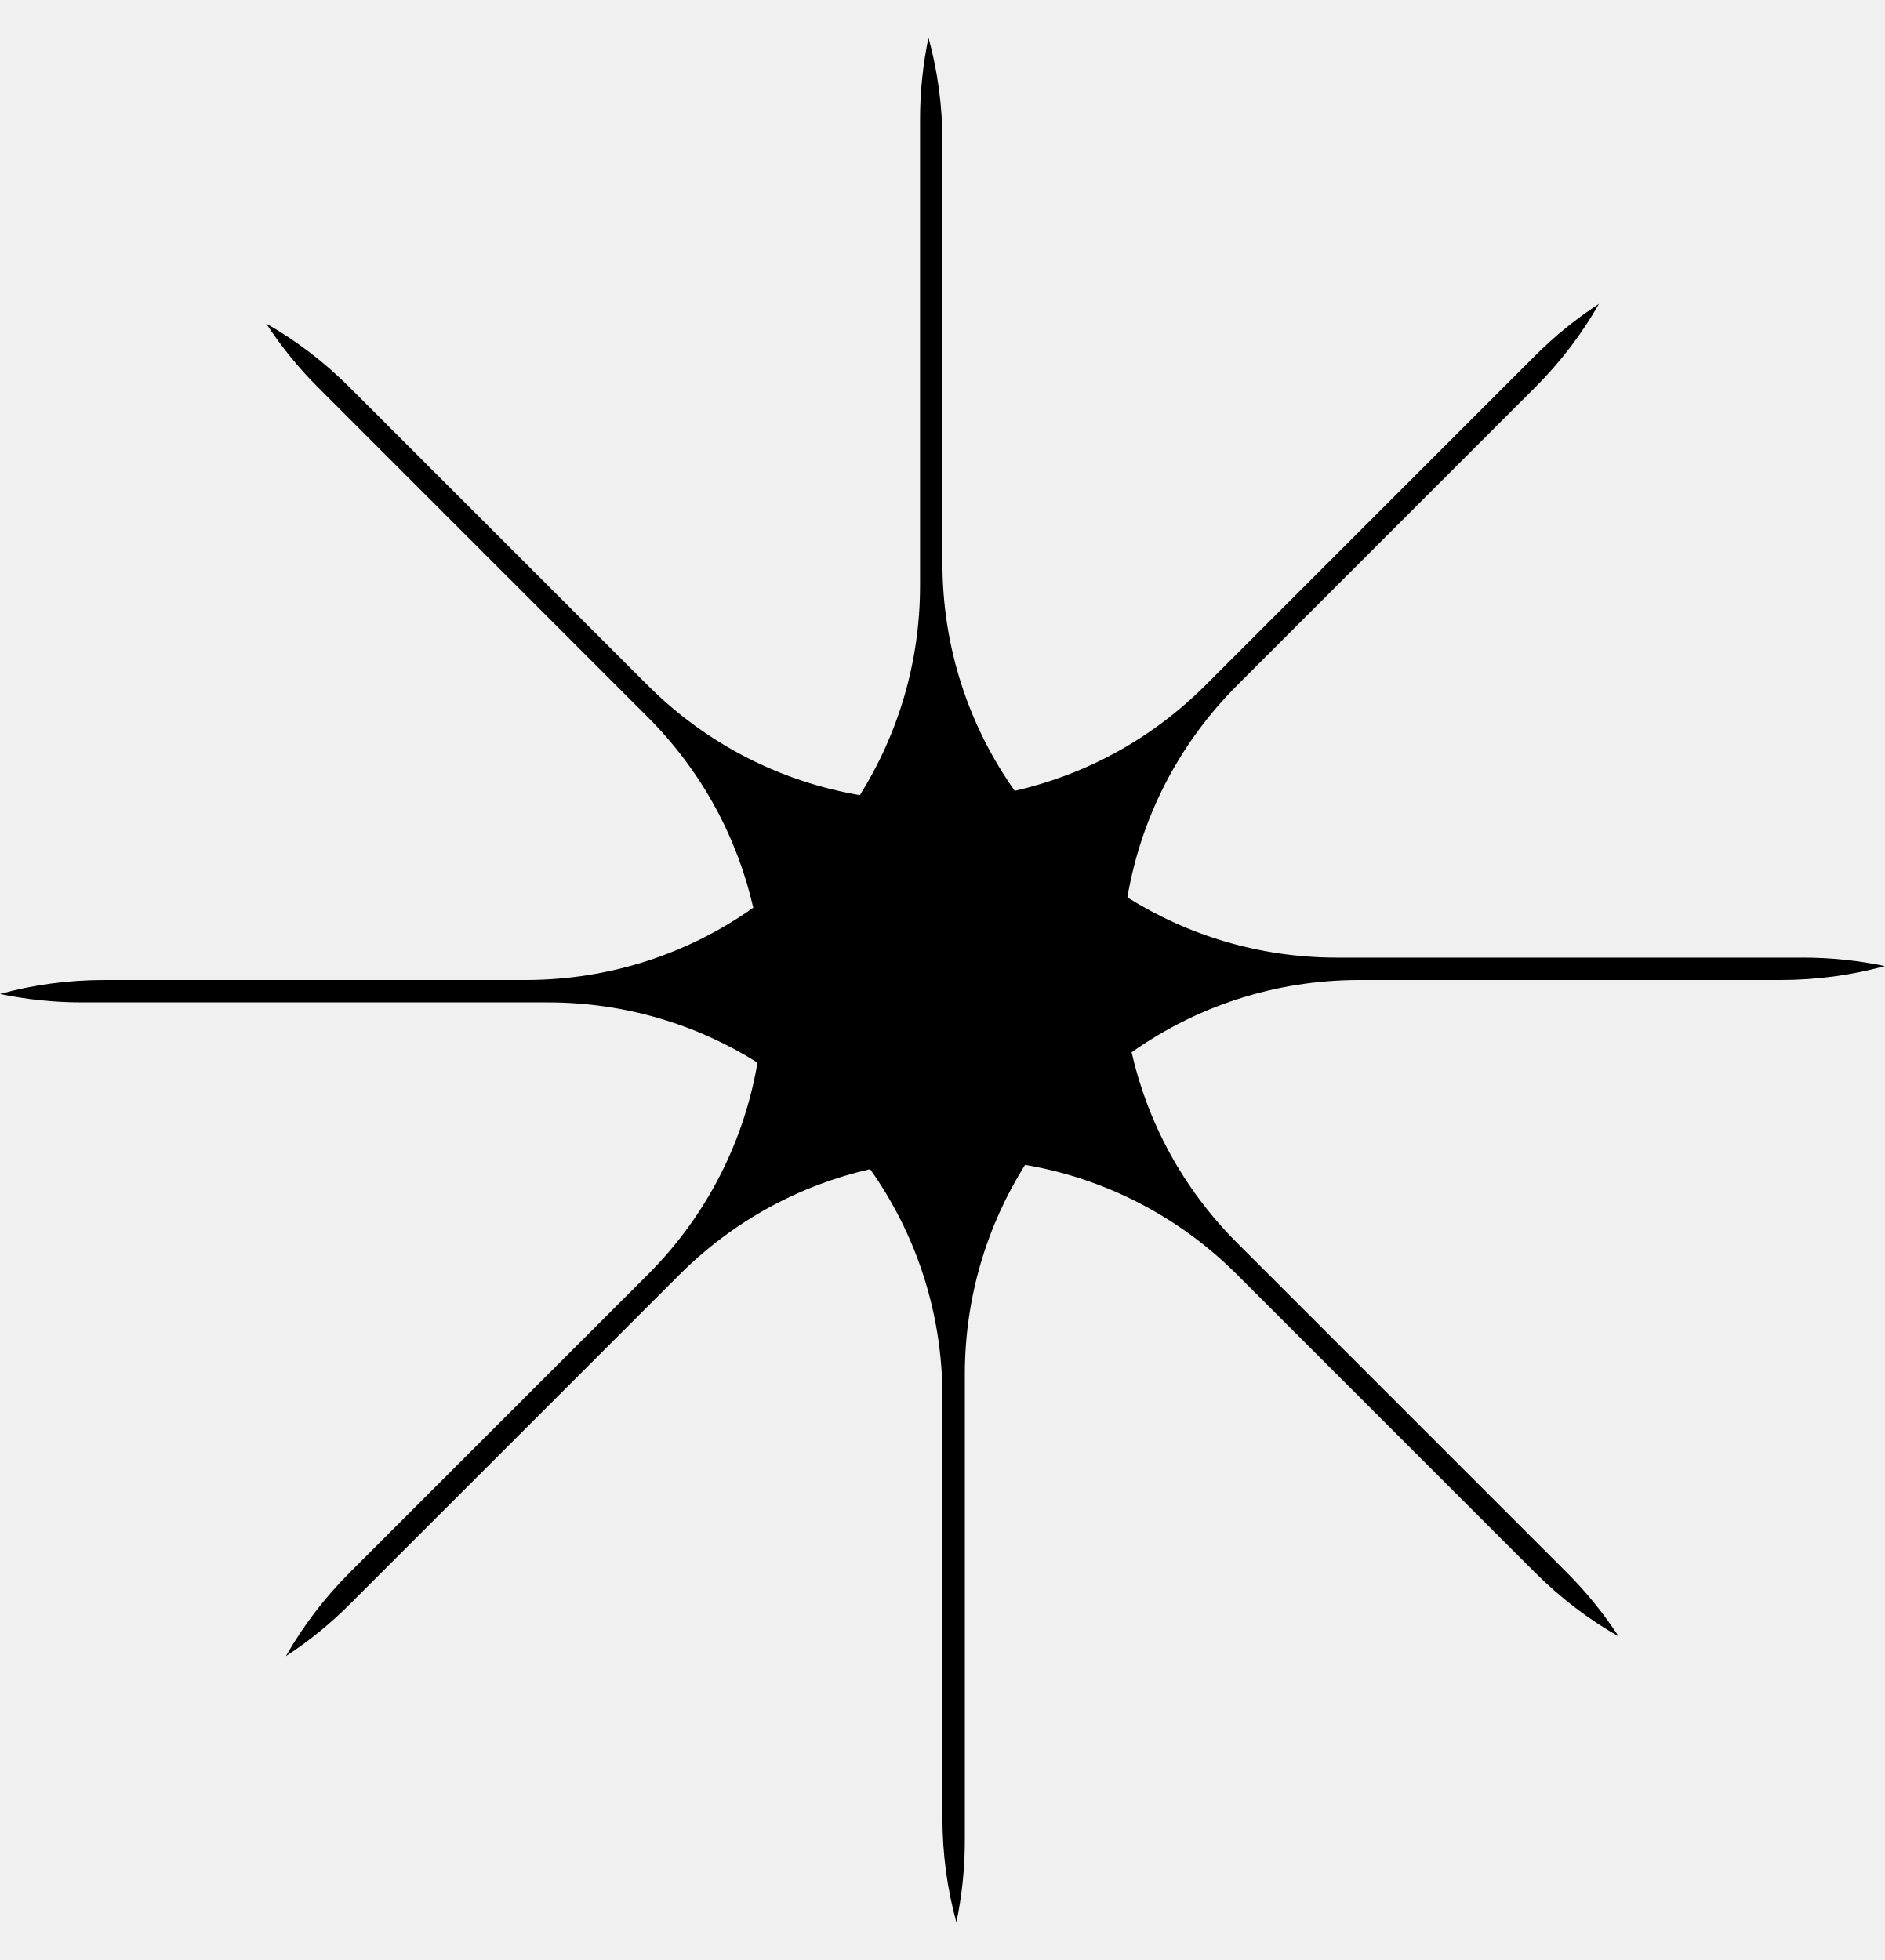
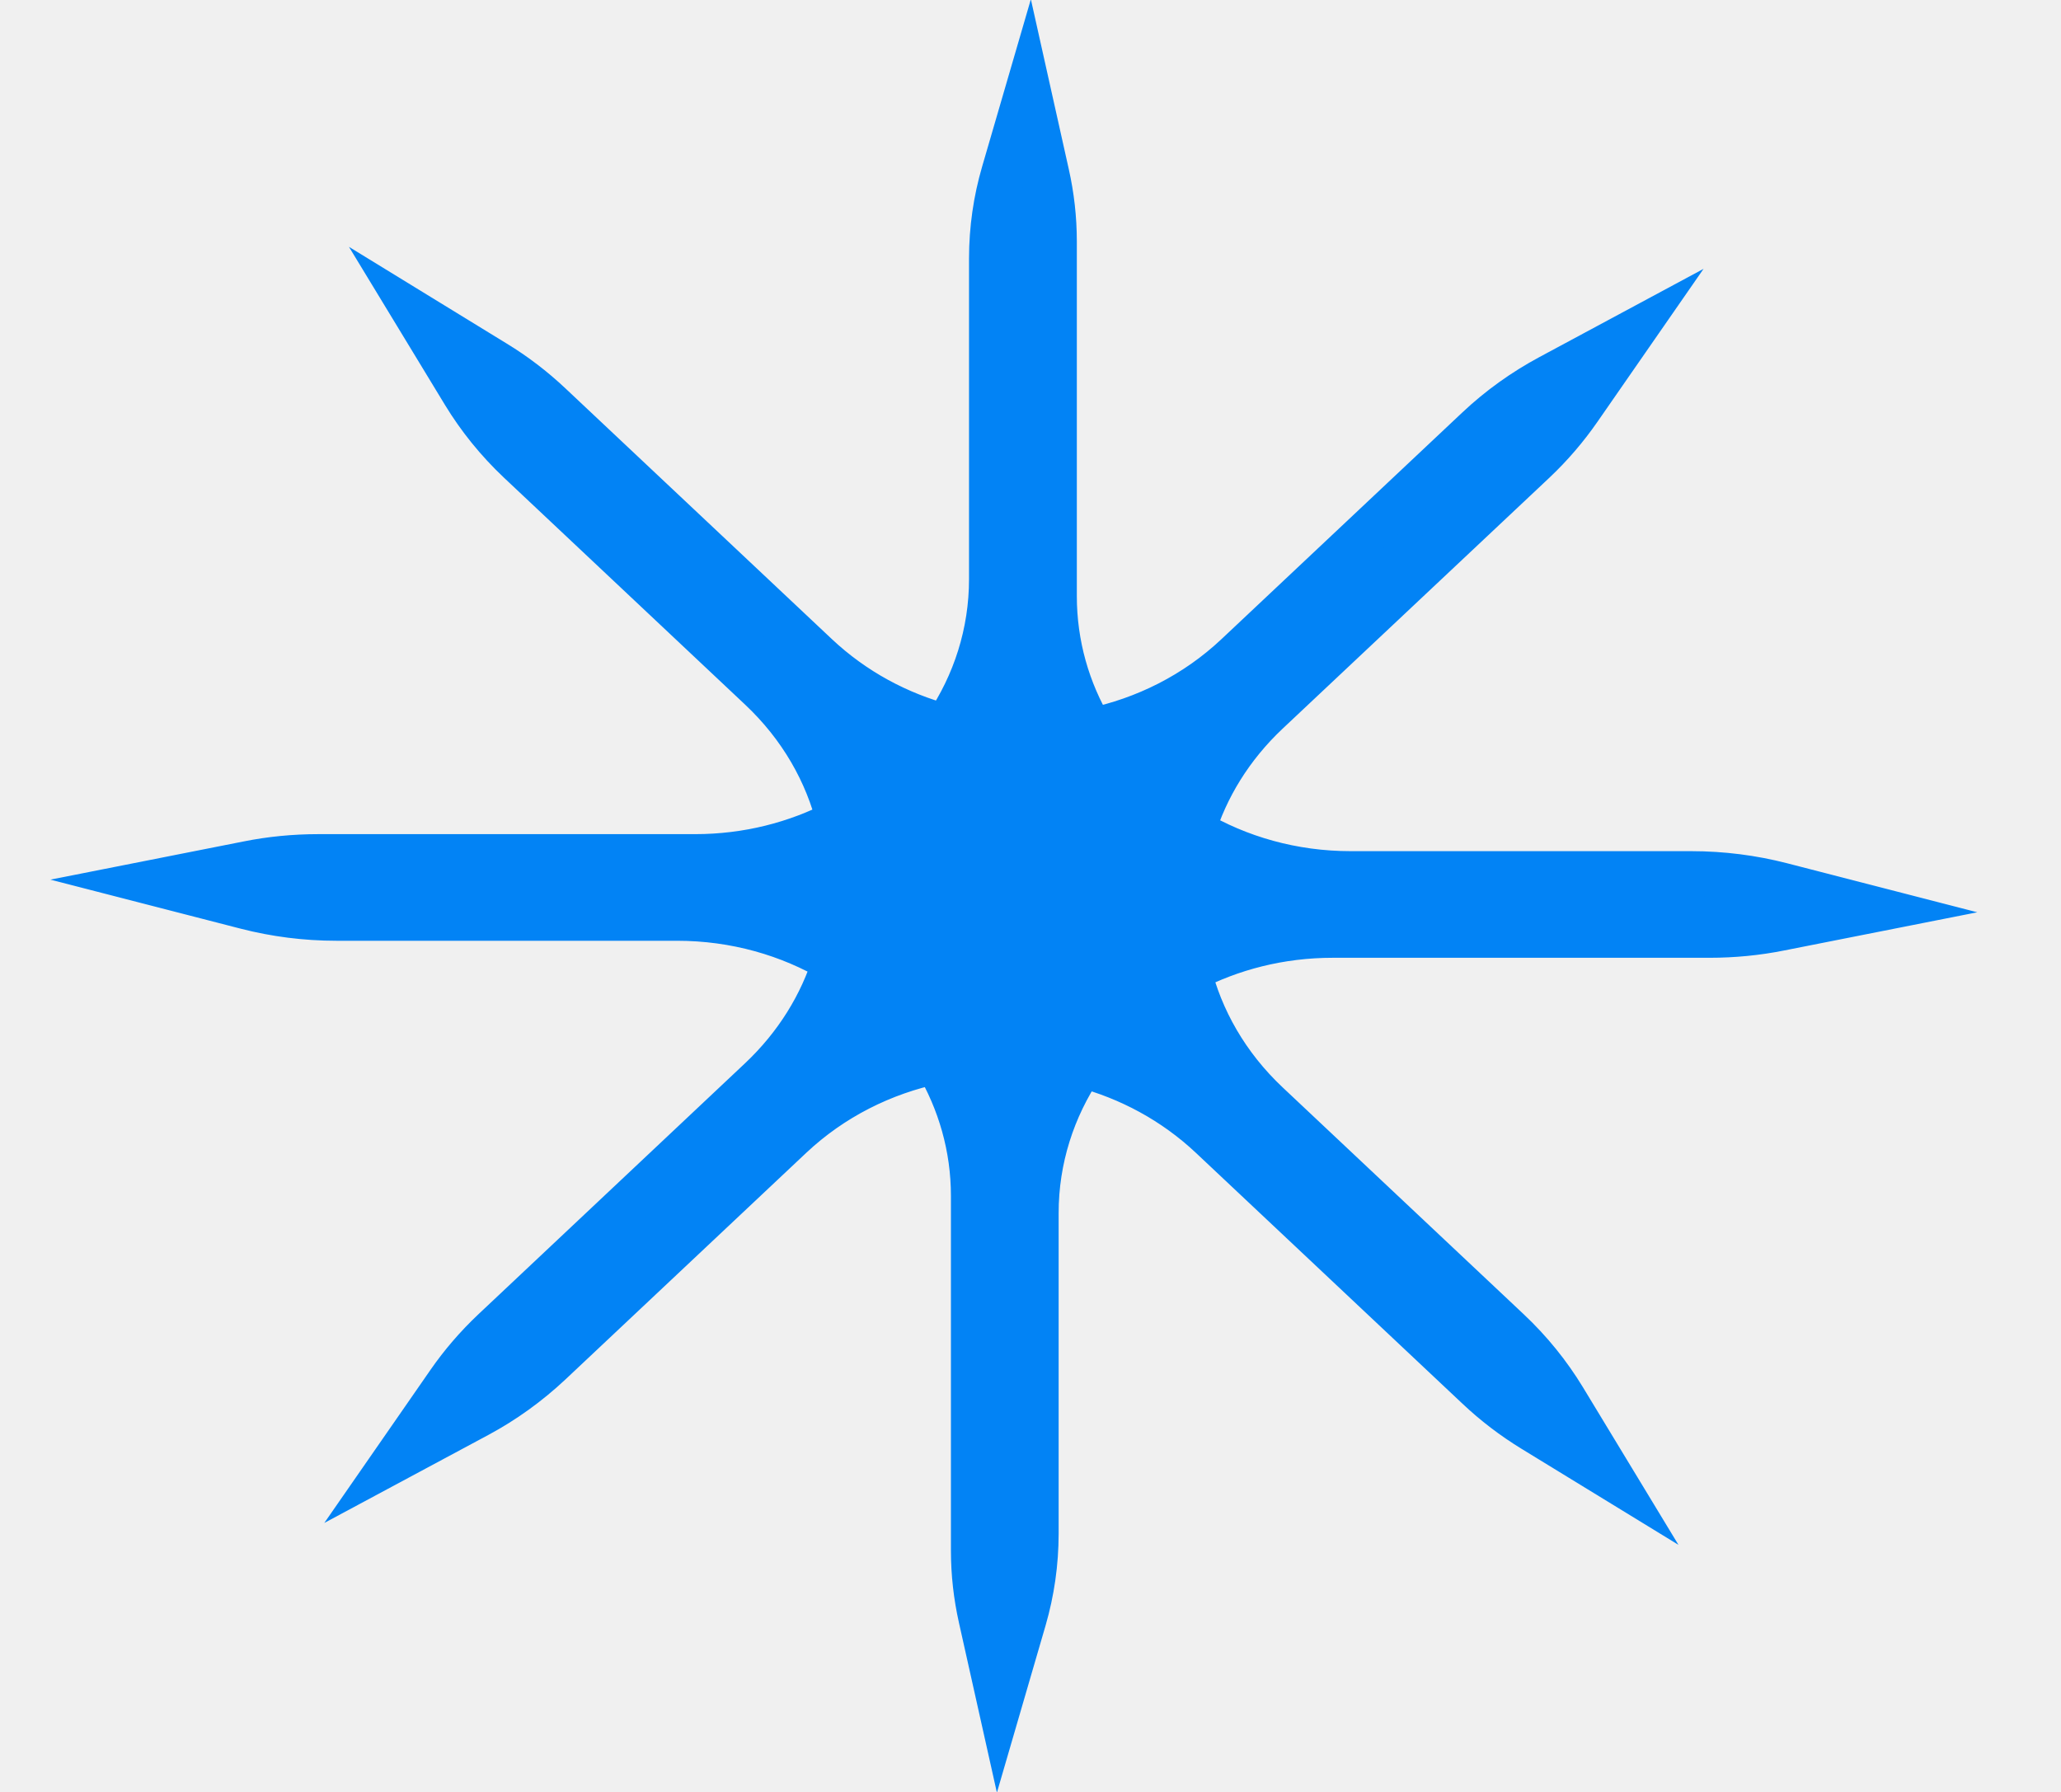
- <svg xmlns="http://www.w3.org/2000/svg" width="25" height="26" viewBox="0 0 25 26" fill="none">
-   <path fill-rule="evenodd" clip-rule="evenodd" d="M23.617 13C24.096 13 24.56 12.936 25 12.815C24.65 12.742 24.287 12.703 23.915 12.703H17.732C16.711 12.703 15.758 12.41 14.953 11.904C15.128 10.874 15.614 9.886 16.41 9.09L20.361 5.139C20.7 4.8 20.982 4.427 21.208 4.031C20.908 4.226 20.624 4.455 20.361 4.718L15.989 9.09C15.267 9.812 14.386 10.279 13.459 10.491C12.855 9.638 12.5 8.596 12.5 7.471V1.882C12.5 1.404 12.436 0.94 12.315 0.5C12.242 0.85 12.203 1.213 12.203 1.585V7.768C12.203 8.789 11.91 9.742 11.405 10.548C10.374 10.372 9.386 9.886 8.59 9.09L4.638 5.139C4.3 4.8 3.927 4.518 3.531 4.292C3.726 4.591 3.955 4.876 4.219 5.139L8.59 9.511C9.312 10.233 9.779 11.114 9.991 12.041C9.138 12.645 8.096 13 6.971 13H1.383C0.904 13 0.44 13.064 0 13.185C0.35 13.258 0.713 13.297 1.085 13.297H7.268C8.29 13.297 9.242 13.59 10.047 14.096C9.872 15.126 9.386 16.114 8.59 16.91L4.638 20.861C4.3 21.2 4.018 21.573 3.792 21.969C4.092 21.774 4.376 21.545 4.638 21.282L9.011 16.91C9.733 16.188 10.614 15.721 11.541 15.509C12.145 16.362 12.5 17.404 12.5 18.529V24.118C12.5 24.596 12.564 25.06 12.685 25.5C12.758 25.15 12.797 24.787 12.797 24.415V18.232C12.797 17.21 13.09 16.258 13.596 15.452C14.626 15.628 15.614 16.114 16.41 16.91L20.361 20.861C20.7 21.2 21.073 21.482 21.469 21.708C21.274 21.409 21.045 21.124 20.782 20.861L16.41 16.489C15.687 15.767 15.22 14.886 15.009 13.959C15.862 13.355 16.904 13 18.029 13H23.617Z" fill="currentColor" />
+ <svg xmlns="http://www.w3.org/2000/svg" width="23" height="20" viewBox="0 0 23 20" fill="none">
+   <g clip-path="url(#clip0_6243_15328)">
+     <path d="M19.877 9.876L20.94 10.15L19.863 10.363C19.609 10.414 19.346 10.44 19.076 10.44H14.872C14.288 10.44 13.74 10.582 13.265 10.83C13.398 11.374 13.69 11.893 14.144 12.32L16.831 14.849C17.078 15.081 17.284 15.338 17.45 15.611L17.984 16.492L17.105 15.954C16.887 15.82 16.68 15.663 16.489 15.482L13.516 12.684C13.101 12.294 12.602 12.028 12.072 11.888C11.75 12.367 11.564 12.933 11.564 13.539V17.115C11.564 17.445 11.517 17.766 11.429 18.07L11.157 19.004L10.945 18.055C10.891 17.813 10.862 17.562 10.862 17.306V13.348C10.862 12.804 10.712 12.292 10.448 11.846C9.852 11.971 9.288 12.251 8.827 12.684L6.14 15.213C5.893 15.445 5.622 15.639 5.334 15.794L4.417 16.286L5.01 15.431C5.153 15.225 5.32 15.03 5.512 14.849C5.512 14.849 5.512 14.849 5.512 14.849L8.484 12.051C8.892 11.667 9.169 11.21 9.318 10.727C8.808 10.425 8.204 10.25 7.555 10.25H3.755C3.408 10.25 3.072 10.206 2.752 10.124L1.689 9.85L2.766 9.637C3.02 9.586 3.283 9.56 3.552 9.56H7.757C8.341 9.56 8.889 9.418 9.364 9.17C9.231 8.626 8.939 8.107 8.484 7.68L5.797 5.151C5.797 5.151 5.797 5.151 5.797 5.151C5.551 4.919 5.345 4.662 5.179 4.389L4.644 3.508L5.523 4.047C5.742 4.18 5.949 4.338 6.14 4.518L9.113 7.316C9.528 7.706 10.026 7.972 10.556 8.112C10.879 7.633 11.064 7.068 11.064 6.462V2.885C11.064 2.555 11.111 2.235 11.2 1.93L11.472 0.996L11.684 1.946C11.738 2.187 11.767 2.438 11.767 2.695V6.652C11.767 7.197 11.916 7.709 12.181 8.154C12.776 8.03 13.341 7.75 13.802 7.316L16.489 4.787C16.735 4.555 17.007 4.362 17.295 4.207L18.212 3.714L17.619 4.569C17.476 4.775 17.309 4.971 17.118 5.151L14.144 7.949C13.736 8.333 13.459 8.79 13.311 9.273C13.82 9.575 14.425 9.75 15.074 9.75H18.874C19.221 9.75 19.557 9.794 19.877 9.876Z" fill="#0283F5" />
+     <path d="M14.144 12.32C13.69 11.893 13.398 11.374 13.265 10.83C13.74 10.582 14.288 10.44 14.872 10.44H19.076C19.346 10.44 19.609 10.414 19.863 10.363L20.94 10.15L19.877 9.876C19.557 9.794 19.221 9.75 18.874 9.75H15.074C14.425 9.75 13.82 9.575 13.311 9.273C13.459 8.79 13.736 8.333 14.144 7.949L17.118 5.151C17.309 4.971 17.476 4.775 17.619 4.569L18.212 3.714L17.295 4.207C17.007 4.362 16.735 4.555 16.489 4.787L13.802 7.316M14.144 12.32L14.01 12.463M14.144 12.32L16.831 14.849C17.078 15.081 17.284 15.338 17.45 15.611L17.984 16.492L17.105 15.954C16.887 15.82 16.68 15.663 16.489 15.482L13.516 12.684C13.101 12.294 12.602 12.028 12.072 11.888C11.75 12.367 11.564 12.933 11.564 13.539V17.115C11.564 17.445 11.517 17.766 11.429 18.07L11.157 19.004L10.945 18.055C10.891 17.813 10.862 17.562 10.862 17.306V13.348C10.862 12.804 10.712 12.292 10.448 11.846C9.852 11.971 9.288 12.251 8.827 12.684L6.14 15.213C5.893 15.445 5.622 15.639 5.334 15.794L4.417 16.286L5.01 15.431C5.153 15.225 5.32 15.03 5.512 14.849M5.512 14.849C5.512 14.849 5.512 14.849 5.512 14.849ZM5.512 14.849L8.484 12.051C8.892 11.667 9.169 11.21 9.318 10.727C8.808 10.425 8.204 10.25 7.555 10.25H3.755C3.408 10.25 3.072 10.206 2.752 10.124L1.689 9.85L2.766 9.637C3.02 9.586 3.283 9.56 3.552 9.56H7.757C8.341 9.56 8.889 9.418 9.364 9.17C9.231 8.626 8.939 8.107 8.484 7.68L5.797 5.151M5.797 5.151C5.797 5.151 5.797 5.151 5.797 5.151ZM5.797 5.151C5.551 4.919 5.345 4.662 5.179 4.389L4.644 3.508L5.523 4.047C5.742 4.18 5.949 4.338 6.14 4.518L9.113 7.316C9.528 7.706 10.026 7.972 10.556 8.112C10.879 7.633 11.064 7.068 11.064 6.462V2.885C11.064 2.555 11.111 2.235 11.2 1.93L11.472 0.996L11.684 1.946C11.738 2.187 11.767 2.438 11.767 2.695V6.652C11.767 7.197 11.916 7.709 12.181 8.154C12.776 8.03 13.341 7.75 13.802 7.316M13.802 7.316L13.936 7.459" stroke="#0283F5" stroke-width="0.5" stroke-miterlimit="5.759" stroke-linecap="round" />
+   </g>
+   <defs>
+     <clipPath id="clip0_6243_15328">
+       <rect width="23" height="20" fill="white" />
+     </clipPath>
+   </defs>
</svg>
